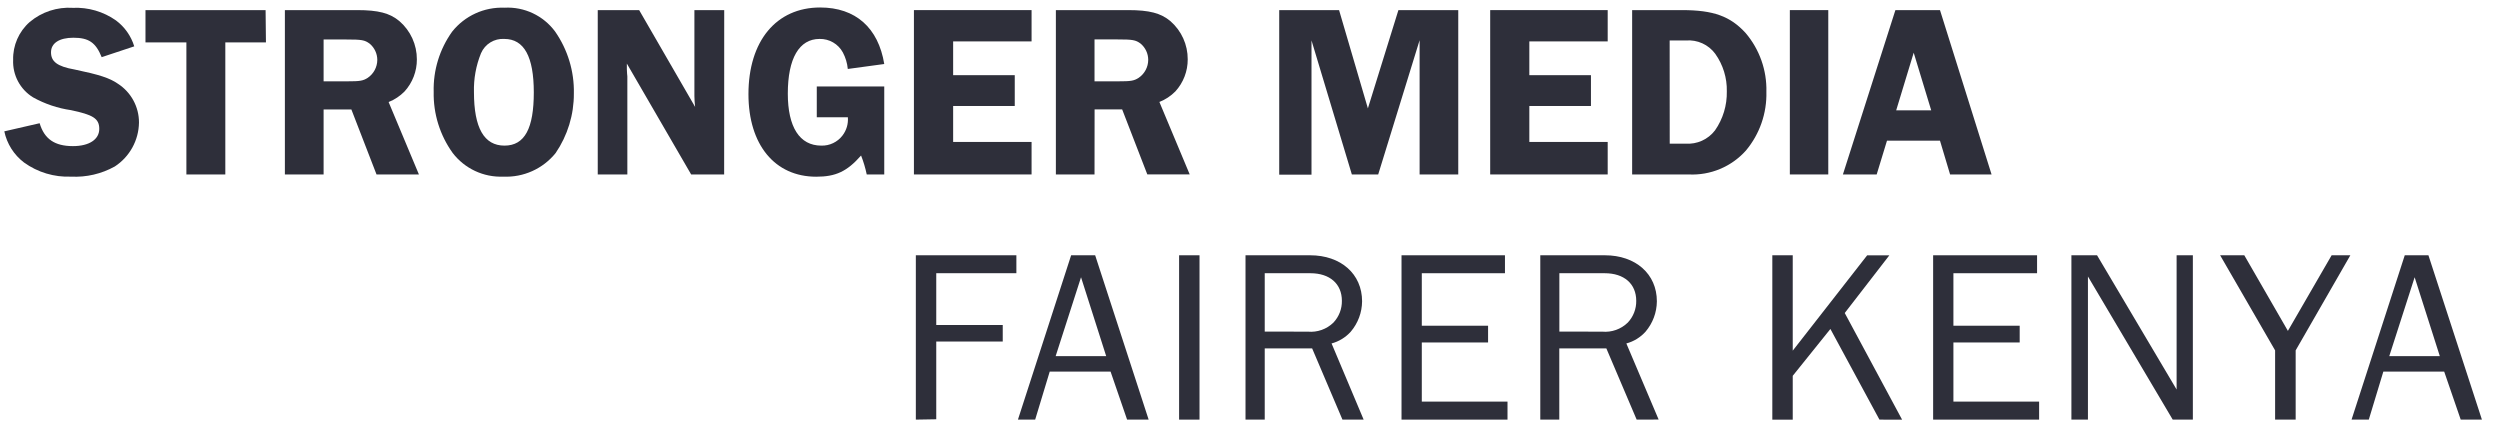
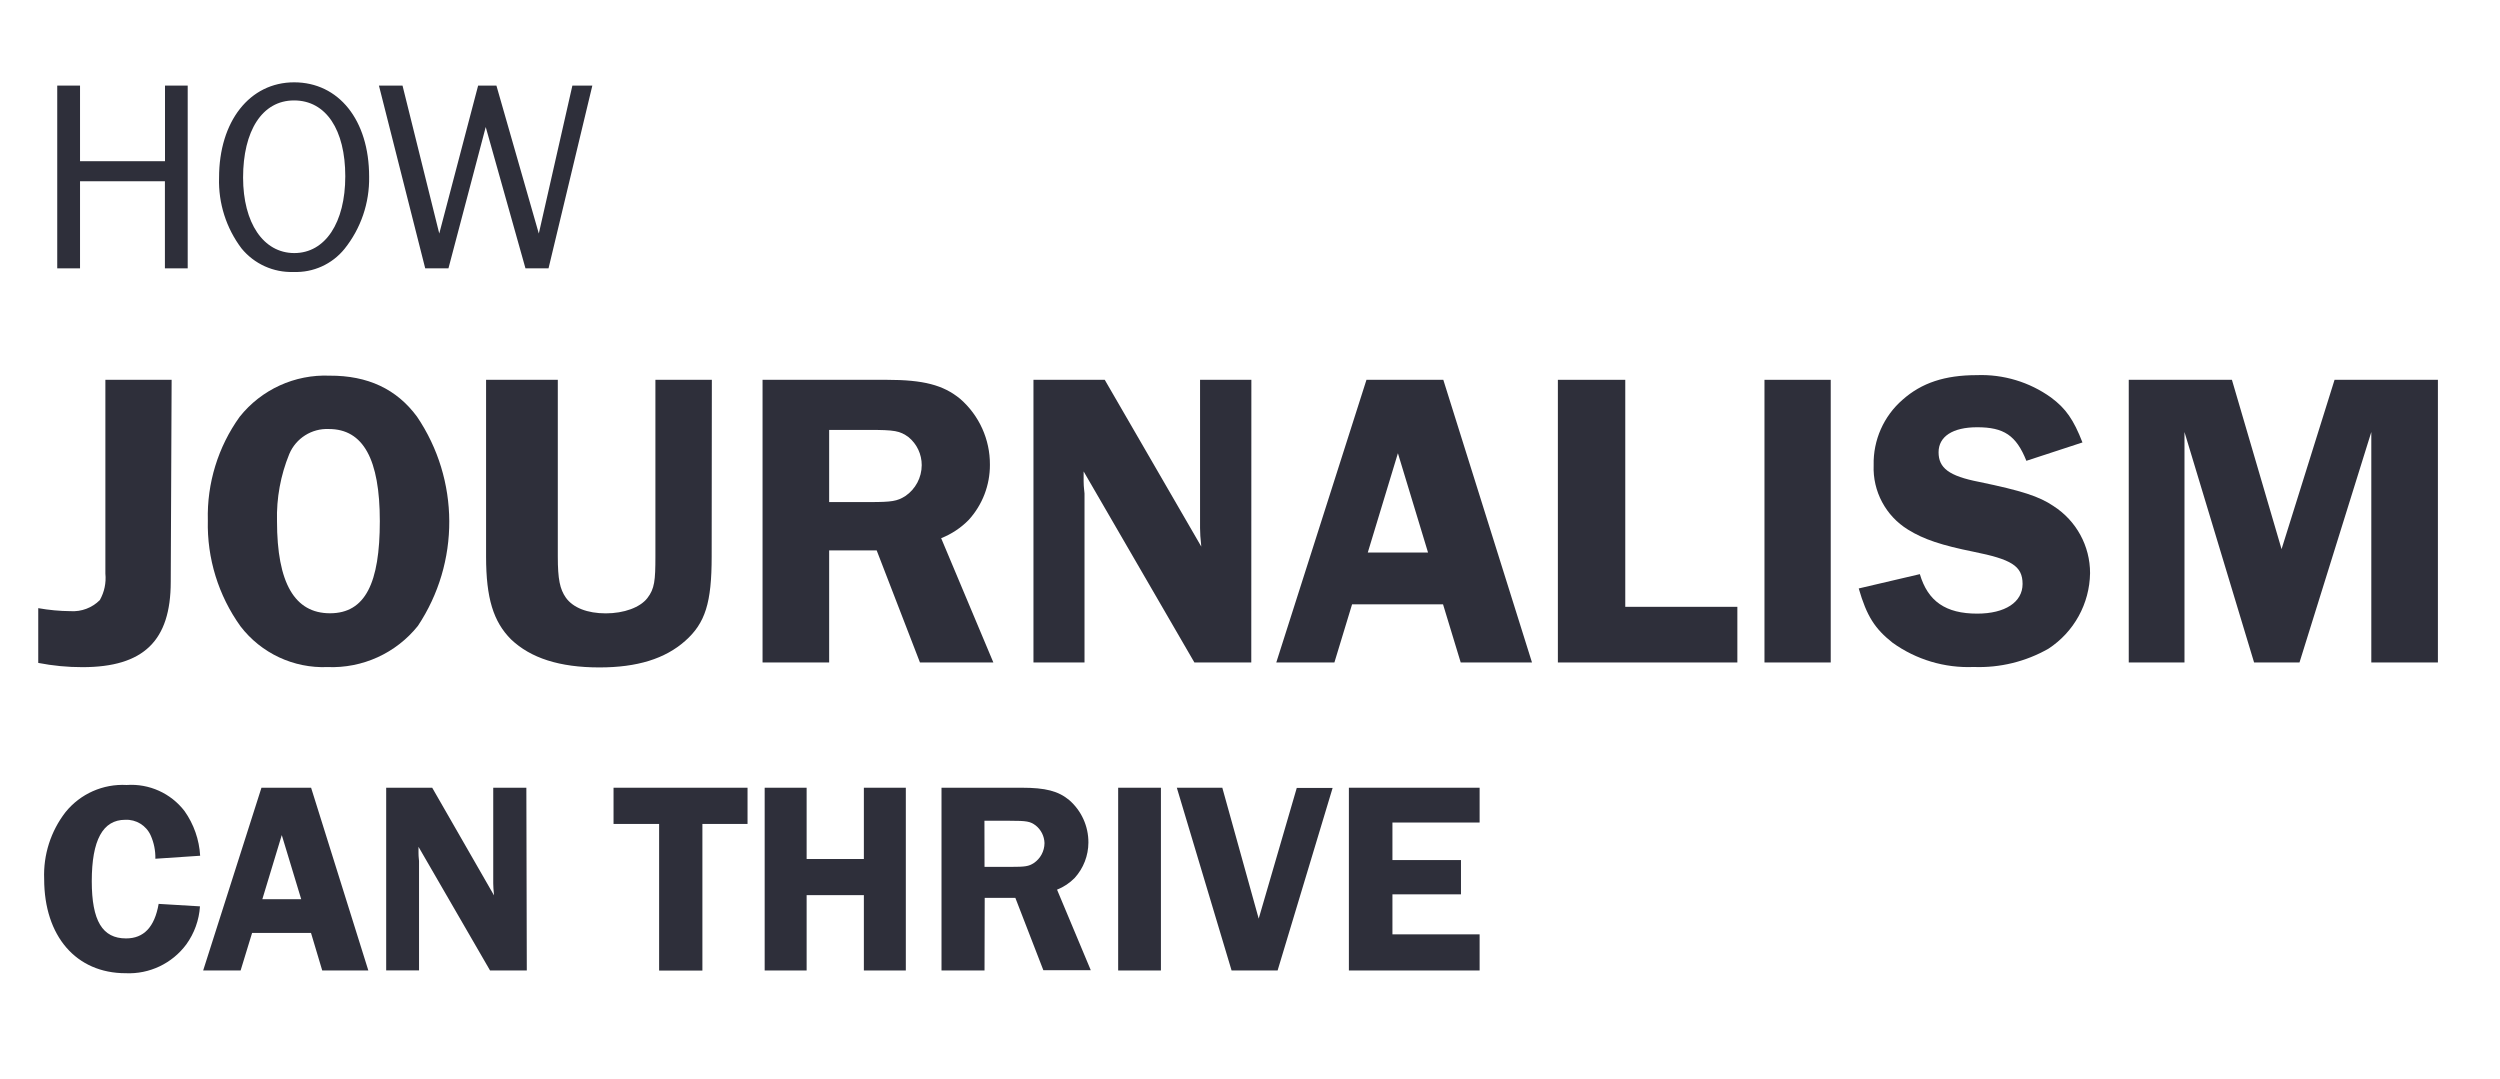
- <svg xmlns="http://www.w3.org/2000/svg" id="Layer_1" data-name="Layer 1" viewBox="0 0 353.83 60.5">
-   <path d="M14.39,8.09c-.84-2.09-1.85-2.75-4-2.75-2,0-3.17.77-3.17,2.06s.84,2,3.35,2.44c3.49.73,4.92,1.19,6.1,2a6.51,6.51,0,0,1,3,5.51,7.55,7.55,0,0,1-3.42,6.21A11.5,11.5,0,0,1,10.06,25,10.65,10.65,0,0,1,3.4,23,7.46,7.46,0,0,1,.61,18.59l5-1.15c.66,2.23,2.13,3.24,4.71,3.24,2.3,0,3.73-.94,3.73-2.44s-.94-2-4-2.65a15.6,15.6,0,0,1-5.37-1.81,5.93,5.93,0,0,1-2.82-5.3A6.91,6.91,0,0,1,4.21,3.11a8.61,8.61,0,0,1,6.1-2,9.83,9.83,0,0,1,6.1,1.78A7.19,7.19,0,0,1,19,6.56Z" style="fill:#2e2f3a" />
-   <path d="M37.64,6H31.89V24.69H26.38V6H20.59V1.43h17Z" style="fill:#2e2f3a" />
-   <path d="M45.8,24.69H40.32V1.43H50.54c3,0,4.64.42,6,1.57A7.12,7.12,0,0,1,59,8.41a6.69,6.69,0,0,1-1.74,4.53A6.51,6.51,0,0,1,55,14.44l4.29,10.25h-6l-3.56-9.2H45.8Zm0-13.18h3.35c1.81,0,2.23-.07,2.89-.49A3.09,3.09,0,0,0,53.4,8.48a3,3,0,0,0-1.08-2.3c-.7-.52-1.12-.59-3.31-.59H45.8Z" style="fill:#2e2f3a" />
-   <path d="M78.57,4.47a14.8,14.8,0,0,1,2.65,8.75,14.83,14.83,0,0,1-2.58,8.44A9,9,0,0,1,71.22,25a8.57,8.57,0,0,1-7.15-3.35A14.32,14.32,0,0,1,61.38,13,14,14,0,0,1,64,4.47a9,9,0,0,1,7.39-3.38A8.35,8.35,0,0,1,78.57,4.47ZM68.08,7.53a13.64,13.64,0,0,0-1,5.51c0,5.06,1.43,7.57,4.32,7.57s4.15-2.48,4.15-7.53-1.36-7.57-4.18-7.57A3.36,3.36,0,0,0,68.08,7.53Z" style="fill:#2e2f3a" />
-   <path d="M102.49,24.69H97.82L88.72,9c0,.38,0,.7,0,.8,0,.52.07.87.07,1V24.69H84.6V1.43h5.86l7.92,13.7a15.29,15.29,0,0,1-.1-1.53V1.43h4.22Z" style="fill:#2e2f3a" />
-   <path d="M125.15,24.69h-2.48a16.68,16.68,0,0,0-.8-2.68c-2,2.27-3.59,3-6.35,3-5.86,0-9.59-4.53-9.59-11.68,0-7.53,3.94-12.27,10.15-12.27,5,0,8.23,2.86,9.07,8l-5.16.7a6.2,6.2,0,0,0-.7-2.34A3.66,3.66,0,0,0,116,5.51c-2.89,0-4.5,2.75-4.5,7.74,0,4.74,1.67,7.36,4.74,7.36a3.64,3.64,0,0,0,3-1.43A3.73,3.73,0,0,0,120,16.6H115.6V12.24h9.55Z" style="fill:#2e2f3a" />
-   <path d="M134.9,5.86v4.78h8.72V15H134.9v5.09H146v4.6H129.35V1.43H146V5.86Z" style="fill:#2e2f3a" />
-   <path d="M154.91,24.69h-5.47V1.43h10.22c3,0,4.64.42,6,1.57a7.12,7.12,0,0,1,2.44,5.4,6.69,6.69,0,0,1-1.74,4.53,6.51,6.51,0,0,1-2.27,1.5l4.29,10.25h-6l-3.56-9.2h-3.9Zm0-13.18h3.35c1.81,0,2.23-.07,2.89-.49a3.09,3.09,0,0,0,1.36-2.55,3,3,0,0,0-1.08-2.3c-.7-.52-1.12-.59-3.31-.59h-3.21Z" style="fill:#2e2f3a" />
-   <path d="M185.62,5.72v19h-4.57V1.43h8.47l4.08,13.91,4.32-13.91h8.47V24.69h-5.47v-19l-5.86,19h-3.73Z" style="fill:#2e2f3a" />
-   <path d="M216.45,5.86v4.78h8.72V15h-8.72v5.09h11.09v4.6H210.91V1.43h16.63V5.86Z" style="fill:#2e2f3a" />
-   <path d="M238.06,1.43c4.46,0,6.83.87,9,3.24A12.35,12.35,0,0,1,250,13a12.45,12.45,0,0,1-2.89,8.3A10.18,10.18,0,0,1,239,24.69h-8V1.43Zm-1.74,18.9h2.23a4.81,4.81,0,0,0,4.18-1.88,9.3,9.3,0,0,0,1.67-5.51,8.82,8.82,0,0,0-1.64-5.33,4.67,4.67,0,0,0-4.15-1.88h-2.3Z" style="fill:#2e2f3a" />
-   <path d="M258.76,24.69h-5.44V1.43h5.44Z" style="fill:#2e2f3a" />
-   <path d="M281.87,24.69H276l-1.43-4.78h-7.5l-1.46,4.78h-4.78l7.43-23.26h6.31Zm-8.54-9.07-2.48-8.16-2.48,8.16Z" style="fill:#2e2f3a" />
-   <path d="M129.62,59.39V36.13h14.23v2.54H132.51V46h9.41v2.34h-9.41v11Z" style="fill:#2e2f3a" />
-   <path d="M159.52,59.39l-2.34-6.8h-8.61l-2.06,6.8h-2.44l7.53-23.26H155l7.57,23.26ZM153,39.24l-3.59,11.16h7.15Z" style="fill:#2e2f3a" />
-   <path d="M166.88,59.39V36.13h2.89V59.39Z" style="fill:#2e2f3a" />
-   <path d="M190,59.39l-4.29-10.08H179V59.39h-2.72V36.13h9.14c4.36,0,7.36,2.65,7.36,6.52a6.72,6.72,0,0,1-1.6,4.29,5.61,5.61,0,0,1-2.72,1.67L193,59.39ZM185.1,46.94a4.58,4.58,0,0,0,3.63-1.29,4.39,4.39,0,0,0,1.19-3.07c0-2.41-1.71-3.91-4.46-3.91H179v8.26Z" style="fill:#2e2f3a" />
-   <path d="M213.36,59.39h-15V36.13H213v2.54H201.23V46.1h9.38v2.37h-9.38v8.37h12.13Z" style="fill:#2e2f3a" />
-   <path d="M231.64,59.39l-4.29-10.08h-6.66V59.39H218V36.13h9.14c4.36,0,7.36,2.65,7.36,6.52a6.72,6.72,0,0,1-1.6,4.29,5.61,5.61,0,0,1-2.72,1.67l4.57,10.77Zm-4.88-12.45a4.58,4.58,0,0,0,3.63-1.29,4.39,4.39,0,0,0,1.19-3.07c0-2.41-1.71-3.91-4.46-3.91h-6.42v8.26Z" style="fill:#2e2f3a" />
-   <path d="M266,59.39l-6.94-12.83-5.33,6.63v6.21h-2.89V36.13h2.89V49.63l10.53-13.49h3.14l-6.31,8.16,8.12,15.1Z" style="fill:#2e2f3a" />
-   <path d="M288.6,59.39h-15V36.13h14.71v2.54H276.47V46.1h9.38v2.37h-9.38v8.37H288.6Z" style="fill:#2e2f3a" />
-   <path d="M307.51,59.39l-12-20.26,0,1.53c0,.77,0,1.29,0,1.46V59.39h-2.34V36.13h3.63l11.26,19,0-1.6c0-.87,0-1.46,0-1.71V36.13h2.3V59.39Z" style="fill:#2e2f3a" />
-   <path d="M324.91,49.59v9.8H322v-9.8l-7.78-13.46h3.42l6.17,10.7L330,36.13h2.65Z" style="fill:#2e2f3a" />
-   <path d="M348.27,59.39l-2.34-6.8h-8.61l-2.06,6.8h-2.44l7.53-23.26h3.35l7.57,23.26Zm-6.52-20.15-3.59,11.16h7.15Z" style="fill:#2e2f3a" />
+ <svg xmlns="http://www.w3.org/2000/svg" id="Layer_1" data-name="Layer 1" viewBox="0 0 283.03 122.15">
+   <path d="M18.67,30.38V20.52H9.06v9.86H6.48V9.69H9.06v8.56h9.62V9.69h2.57V30.38Z" style="fill:#2e2f3a" />
+   <path d="M41.79,20A12.71,12.71,0,0,1,39,28.18a7.07,7.07,0,0,1-5.77,2.61,7.28,7.28,0,0,1-5.89-2.67,12.64,12.64,0,0,1-2.54-8c0-6.39,3.47-10.8,8.5-10.8S41.79,13.57,41.79,20Zm-14.27.09c0,5.15,2.3,8.56,5.8,8.56s5.77-3.44,5.77-8.69-2.17-8.59-5.8-8.59S27.52,14.84,27.52,20.11Z" style="fill:#2e2f3a" />
+   <path d="M62.1,30.38H59.49l-4.5-16-4.22,16H48.14L42.9,9.69h2.67l4.16,16.75,4.4-16.75H56.2L61,26.44,64.8,9.69h2.26Z" style="fill:#2e2f3a" />
+   <path d="M19.33,65.87c0,6.68-3.08,9.66-10,9.66a25.92,25.92,0,0,1-5-.48v-6.2a21.67,21.67,0,0,0,3.65.34,4.3,4.3,0,0,0,3.32-1.25,5.06,5.06,0,0,0,.63-3V43h7.5Z" style="fill:#2e2f3a" />
+   <path d="M47.21,47.17a21.27,21.27,0,0,1,.1,23.69,12.46,12.46,0,0,1-10.23,4.66,11.81,11.81,0,0,1-9.85-4.61,19.74,19.74,0,0,1-3.7-12,19.23,19.23,0,0,1,3.6-11.72,12.37,12.37,0,0,1,10.19-4.66C41.64,42.51,44.91,44.05,47.21,47.17ZM32.75,51.4A18.78,18.78,0,0,0,31.36,59c0,7,2,10.43,6,10.43S43,66,43,59s-1.87-10.43-5.77-10.43A4.64,4.64,0,0,0,32.75,51.4Z" style="fill:#2e2f3a" />
+   <path d="M80.57,63c0,5.24-.72,7.54-3,9.56s-5.43,3-9.71,3c-4.52,0-7.78-1.06-10-3.17-2-2-2.83-4.66-2.83-9.37V43h8.12V63c0,2.59.24,3.7.91,4.66.82,1.15,2.45,1.78,4.52,1.78s3.89-.67,4.71-1.73.91-2,.91-4.71V43h6.39Z" style="fill:#2e2f3a" />
+   <path d="M93.87,75H86.33V43H100.4c4.13,0,6.39.58,8.31,2.16a9.81,9.81,0,0,1,3.36,7.45,9.22,9.22,0,0,1-2.4,6.25,9,9,0,0,1-3.12,2.07L112.46,75h-8.31l-4.9-12.69H93.87Zm0-18.16h4.61c2.5,0,3.08-.1,4-.67a4.25,4.25,0,0,0,1.87-3.51,4.09,4.09,0,0,0-1.49-3.17c-1-.72-1.54-.82-4.57-.82H93.87Z" style="fill:#2e2f3a" />
+   <path d="M141.66,75h-6.44L122.68,53.37c0,.53,0,1,0,1.11,0,.72.1,1.2.1,1.39V75H117V43h8.07L136,61.88c-.1-1-.14-1.49-.14-2.11V43h5.81Z" style="fill:#2e2f3a" />
+   <path d="M173.44,75h-8.07l-2-6.58H153.07l-2,6.58h-6.58L154.7,43h8.7ZM161.67,62.55l-3.41-11.24-3.41,11.24Z" style="fill:#2e2f3a" />
+   <path d="M196.69,68.7V75H176.37V43H184V68.7Z" style="fill:#2e2f3a" />
+   <path d="M207.26,75h-7.5V43h7.5Z" style="fill:#2e2f3a" />
+   <path d="M229.41,52.17c-1.15-2.88-2.55-3.8-5.57-3.8-2.79,0-4.37,1.06-4.37,2.83s1.15,2.69,4.61,3.36c4.81,1,6.78,1.63,8.41,2.74a9,9,0,0,1,4.13,7.59,10.4,10.4,0,0,1-4.71,8.55,15.85,15.85,0,0,1-8.46,2.07,14.68,14.68,0,0,1-9.18-2.74c-2-1.58-2.93-3-3.84-6.15L217.35,65c.91,3.08,2.93,4.47,6.49,4.47,3.17,0,5.14-1.3,5.14-3.36s-1.3-2.79-5.57-3.65c-3.56-.72-5.62-1.39-7.4-2.5a8.18,8.18,0,0,1-3.89-7.3,9.52,9.52,0,0,1,3.27-7.4c2.16-1.92,4.8-2.79,8.41-2.79A13.54,13.54,0,0,1,232.2,45c1.68,1.25,2.55,2.5,3.56,5.09Z" style="fill:#2e2f3a" />
+   <path d="M247.31,48.91V75H241V43h11.68l5.62,19.17,6-19.17H276V75h-7.54V48.91L260.33,75h-5.14Z" style="fill:#2e2f3a" />
+   <path d="M17.59,97.22a6.15,6.15,0,0,0-.53-2.64,3,3,0,0,0-2.88-1.77c-2.54,0-3.79,2.3-3.79,6.95,0,4.5,1.21,6.48,3.88,6.48,2,0,3.23-1.27,3.69-3.91l4.68.28a8.26,8.26,0,0,1-1.55,4.31,8.09,8.09,0,0,1-6.86,3.26C8.63,110.18,5,106,5,99.51a11.6,11.6,0,0,1,2.42-7.57,8.31,8.31,0,0,1,6.92-3.07,7.6,7.6,0,0,1,6.55,2.95,9.73,9.73,0,0,1,1.77,5.06Z" style="fill:#2e2f3a" />
+   <path d="M41.7,109.87H36.48l-1.27-4.25H28.54l-1.3,4.25H23L29.6,89.18h5.62Zm-7.6-8.07-2.2-7.26-2.2,7.26Z" style="fill:#2e2f3a" />
+   <path d="M59.64,109.87H55.48l-8.1-14c0,.34,0,.62,0,.71,0,.47.06.78.06.9v12.38H43.72V89.18h5.21l7,12.19c-.06-.65-.09-1-.09-1.36V89.18h3.75Z" style="fill:#2e2f3a" />
+   <path d="M84.63,93.28H79.52v16.6h-4.9V93.28H69.46V89.18H84.63Z" style="fill:#2e2f3a" />
+   <path d="M102.55,109.87H97.8v-8.53H91.32v8.53H86.57V89.18h4.75v8.07H97.8V89.18h4.75Z" style="fill:#2e2f3a" />
+   <path d="M111.46,109.87h-4.87V89.18h9.09c2.67,0,4.13.37,5.37,1.4a6.33,6.33,0,0,1,2.17,4.81,6,6,0,0,1-1.55,4,5.79,5.79,0,0,1-2,1.33l3.82,9.12h-5.37l-3.17-8.19h-3.47Zm0-11.73h3c1.61,0,2-.06,2.58-.43a2.75,2.75,0,0,0,1.21-2.26,2.64,2.64,0,0,0-1-2c-.62-.46-1-.53-2.95-.53h-2.85Z" style="fill:#2e2f3a" />
+   <path d="M131.43,109.87h-4.84V89.18h4.84Z" style="fill:#2e2f3a" />
+   <path d="M144.64,109.87h-5.21l-6.2-20.69h5.15L142.5,104l4.31-14.8h4.06Z" style="fill:#2e2f3a" />
+   <path d="M157.64,93.12v4.25h7.76v3.88h-7.76v4.53h9.87v4.09h-14.8V89.18h14.8v3.94Z" style="fill:#2e2f3a" />
</svg>
